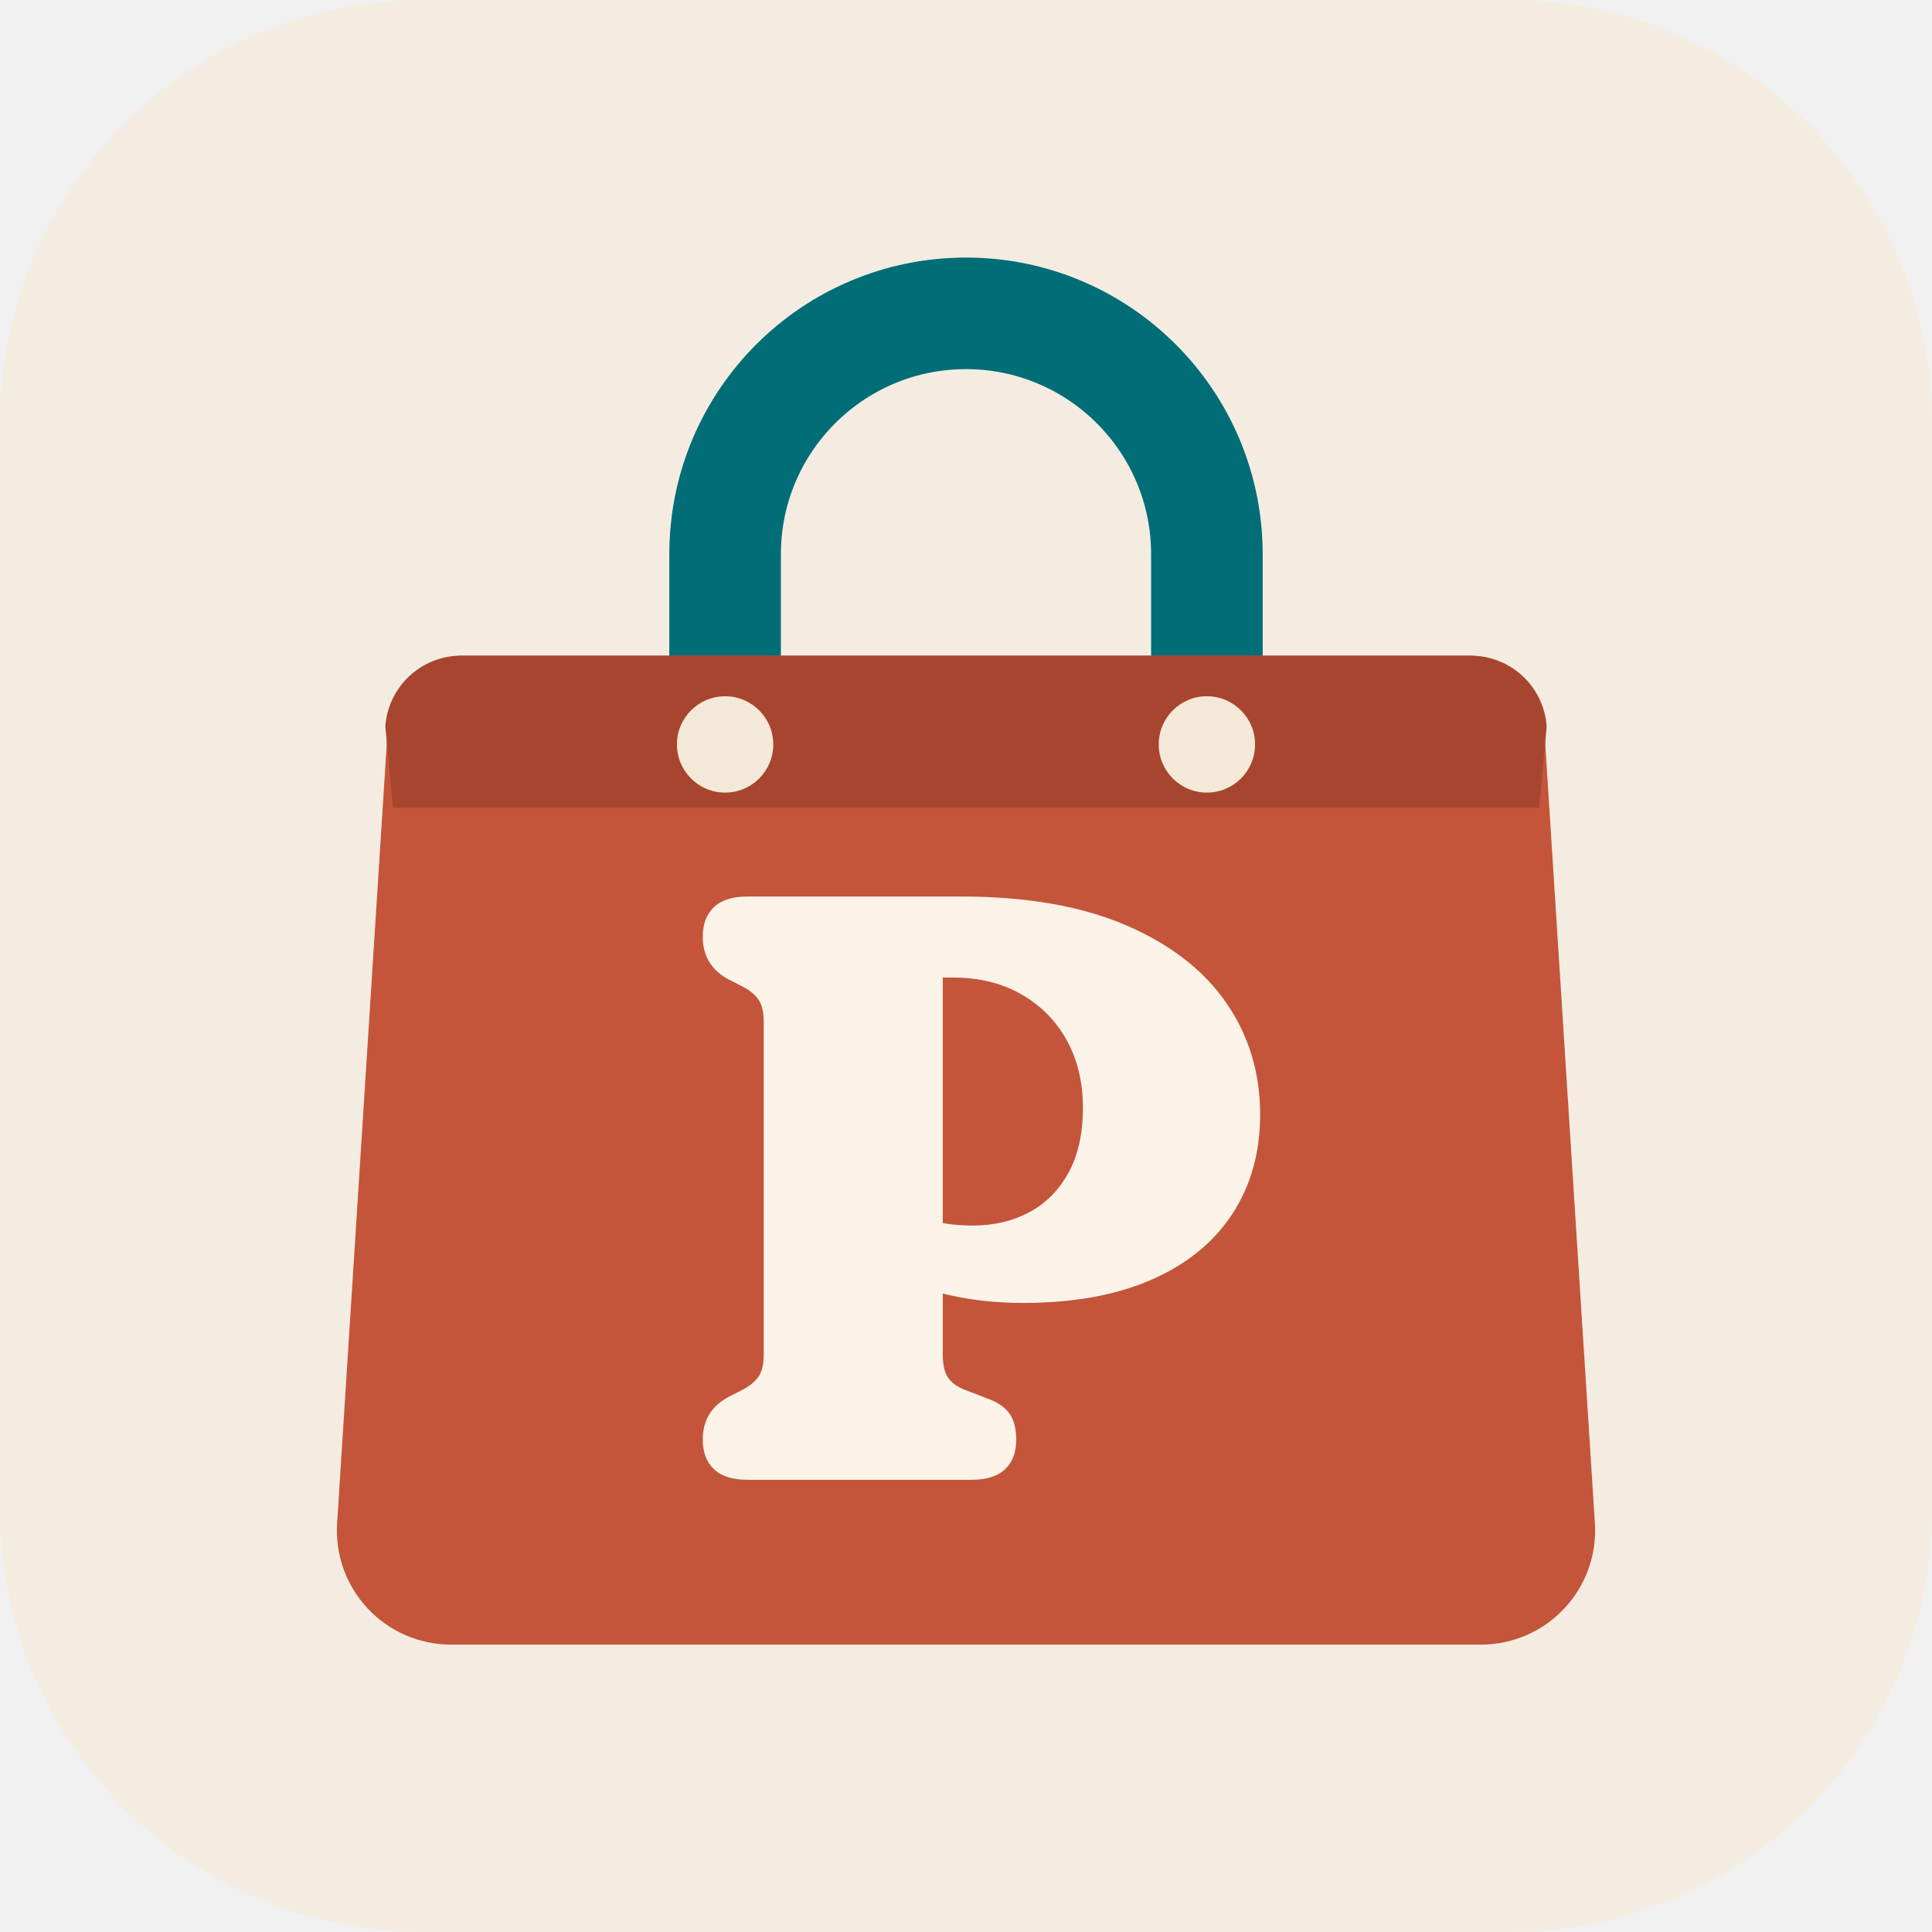
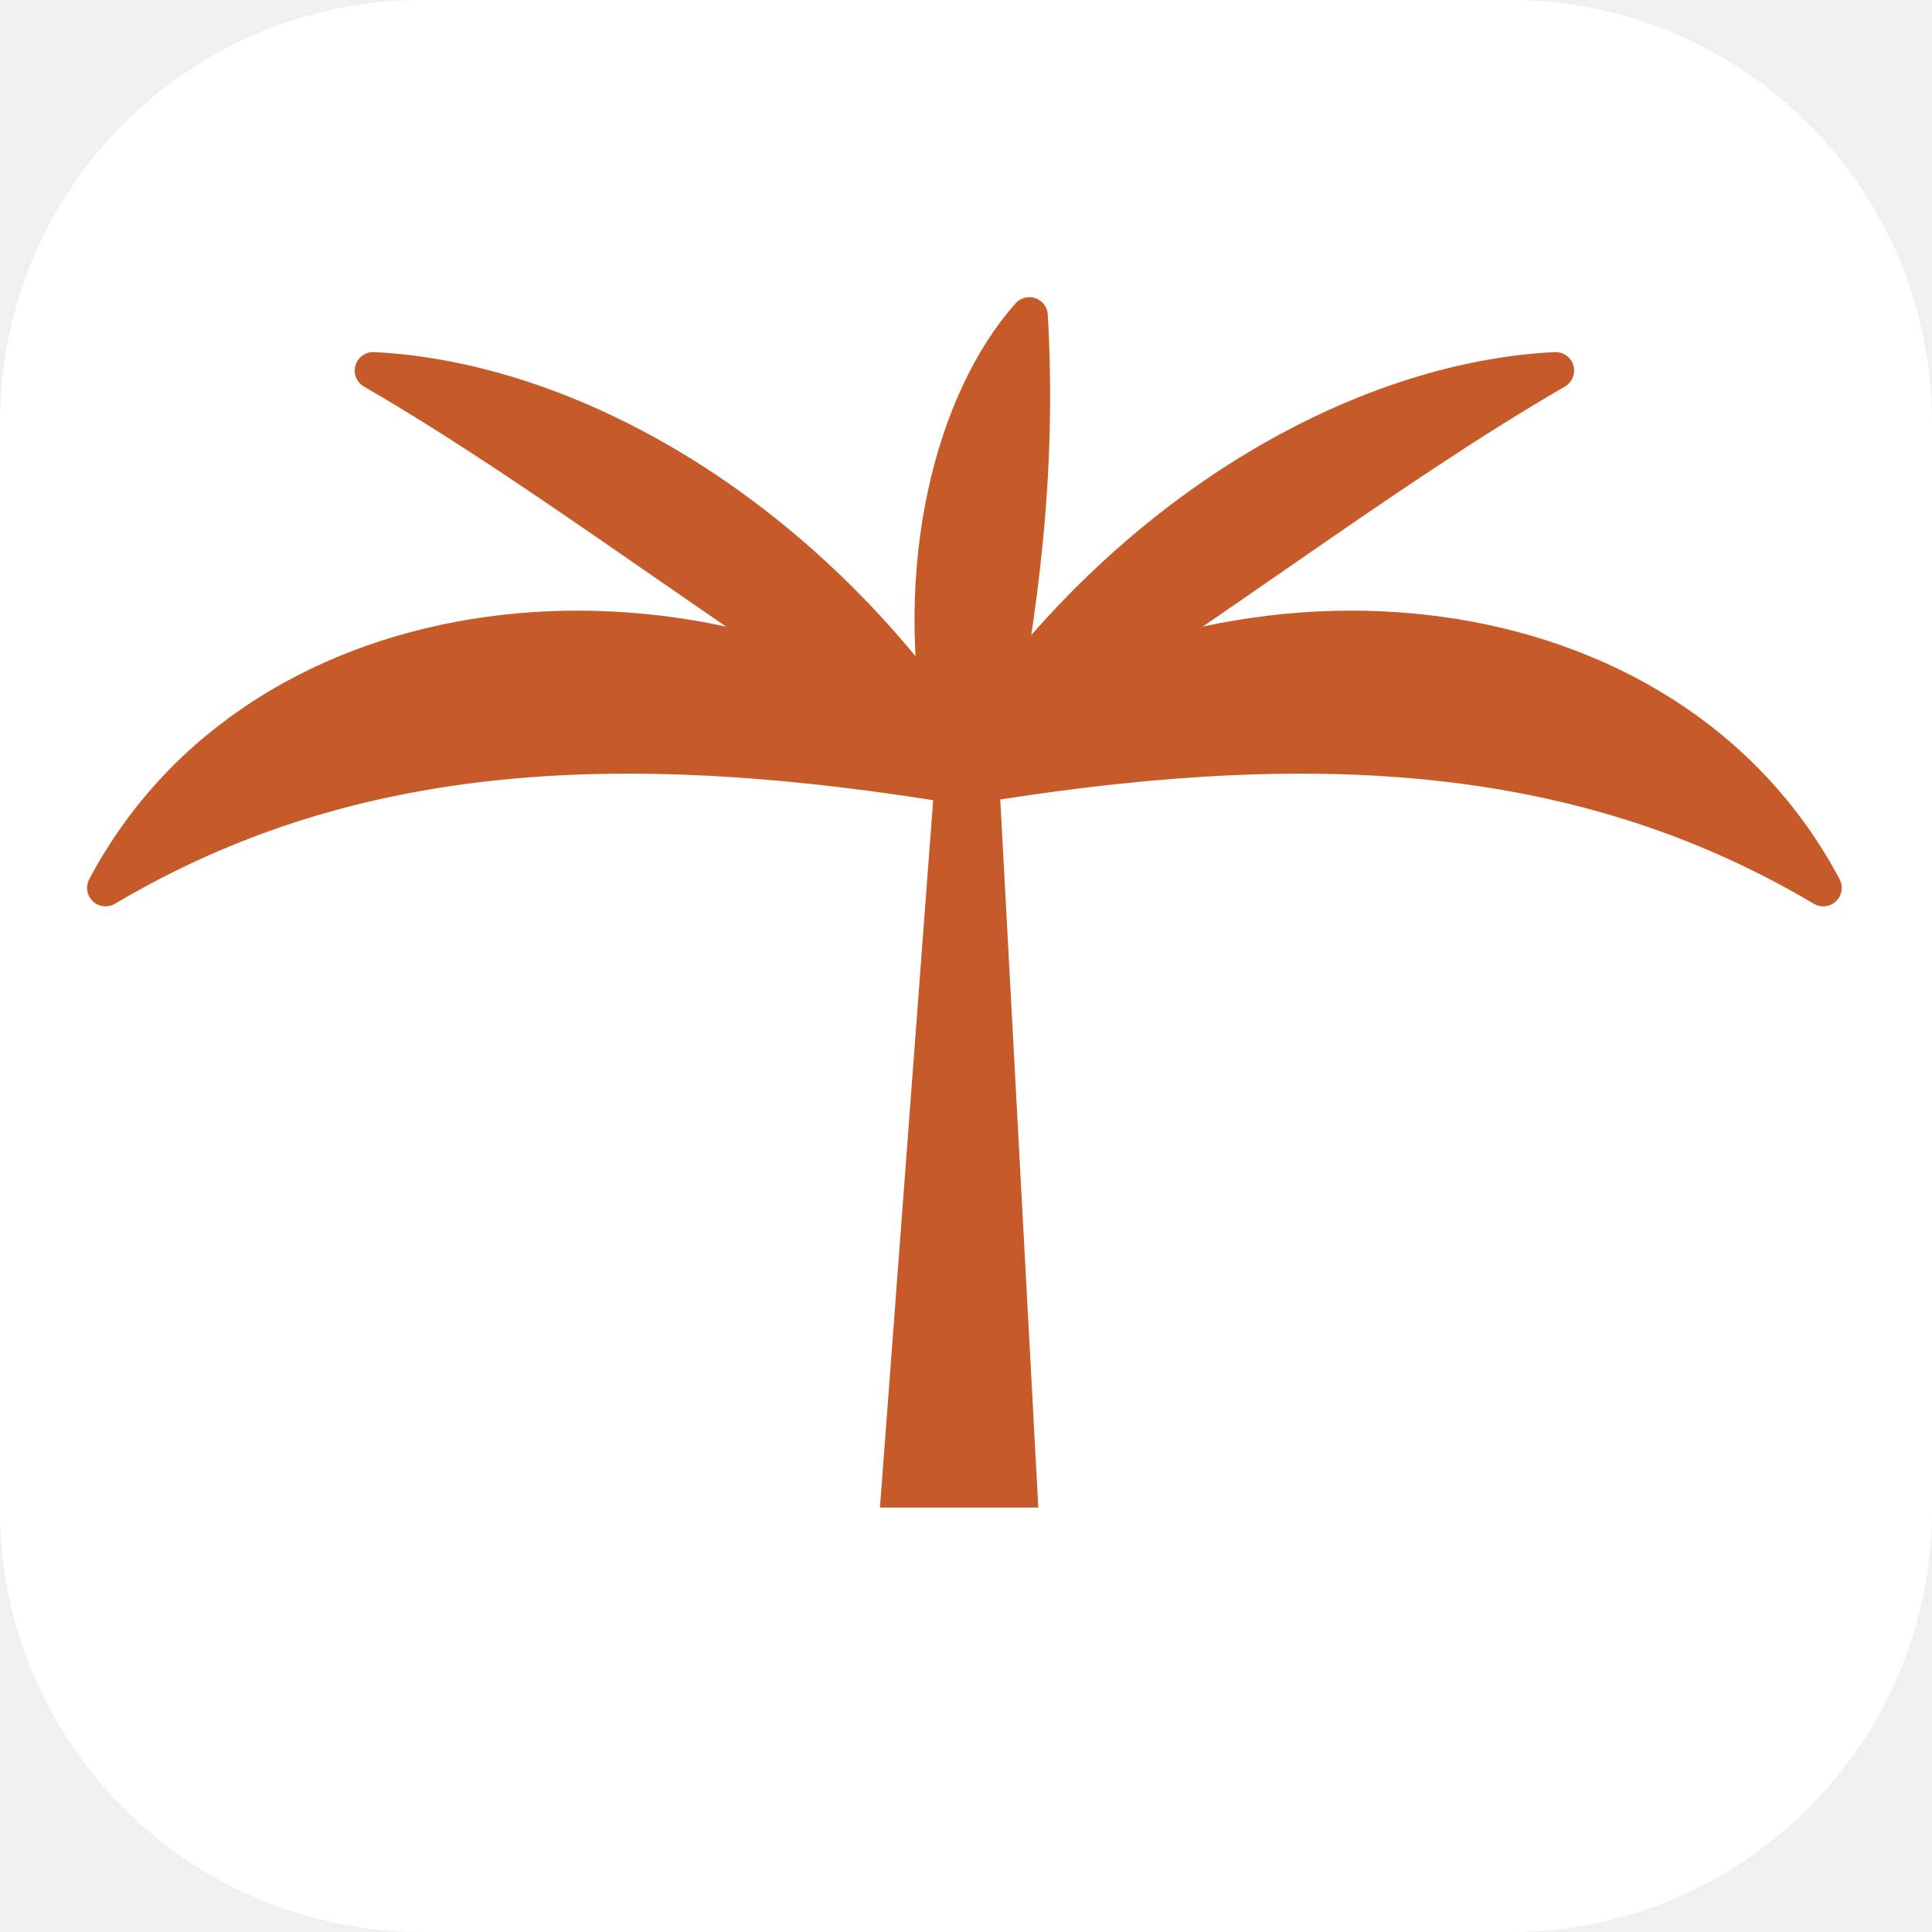
- <svg xmlns="http://www.w3.org/2000/svg" viewBox="0 0 64 64">
-   <rect width="64" height="64" rx="14" fill="#F4ECE1" />
-   <g transform="translate(5.12 4.5) scale(.84)">
-     <path d="M22.5 22V16.5a9.5 9.5 0 0 1 19 0V22" fill="none" stroke="#006D77" stroke-width="4.4" stroke-linecap="round" />
-     <path d="M12.2 20.5h39.6a3 3 0 0 1 3 2.8l2 31.4a4.5 4.5 0 0 1-4.5 4.8H11.7a4.5 4.5 0 0 1-4.5-4.8l2-31.4a3 3 0 0 1 3-2.8Z" fill="#C4553A" />
-     <path d="M9.4 26.5h45.2l.3-3.2a3 3 0 0 0-3-2.8H12.1a3 3 0 0 0-3 2.8Z" fill="#A8452E" />
-     <circle cx="22.5" cy="24" r="1.9" fill="#F4E8D8" />
-     <circle cx="41.5" cy="24" r="1.9" fill="#F4E8D8" />
-     <path transform="translate(20.51 53) scale(0.01643 -0.01643)" d="M1405.373 877.183Q1405.373 740.153 1338.563 638.066Q1271.753 535.979 1144.406 480.222Q1017.059 424.466 835.689 424.466Q727.529 424.466 632.805 449.782Q538.082 475.099 462.965 516.456L482.199 686.601Q522.719 663.544 556.688 646.233Q590.658 628.921 628.494 619.594Q666.331 610.267 716.018 610.267Q791.567 610.267 851.105 642.087Q910.643 673.907 945.301 736.885Q979.959 799.863 979.959 893.12Q979.959 984.749 941.234 1054.847Q902.51 1124.945 832.27 1165.223Q762.031 1205.502 668.165 1205.502H643.51V301.392Q643.51 263.605 656.377 245.114Q669.243 226.622 696.447 215.992L757.116 192.652Q789.913 179.655 804.893 157.15Q819.873 134.645 819.873 96.258Q819.873 51.054 793.326 25.527Q766.779 0 712.609 0H174.744Q121.067 0 94.273 25.527Q67.479 51.054 67.479 96.258Q67.479 166.275 130.19 199.365L162.933 215.992Q188.599 229.449 201.232 247.414Q213.866 265.379 213.866 301.392V1098.608Q213.866 1134.645 201.232 1152.611Q188.599 1170.578 162.933 1184.008L130.19 1200.635Q67.479 1233.725 67.479 1303.742Q67.479 1348.97 94.273 1374.485Q121.067 1400 174.744 1400H686.699Q921.826 1400 1081.816 1331.7Q1241.806 1263.4 1323.59 1145.355Q1405.373 1027.31 1405.373 877.183Z" fill="#FBF3E8" />
-   </g>
+ <svg xmlns="http://www.w3.org/2000/svg" viewBox="2740 -860 3660 3660">
+   <rect x="2740" y="-860" width="3660" height="3660" rx="800" fill="#FFFFFF" />
+   <path d="M4407.0 1996L4707.0 1996L4632.0 600L4512.0 600Z" fill="#C65A29" />
+   <path d="M4567 560C4042 192 3237 262 2940 822C3412 542 3937 525 4567 630Z" fill="#C65A29" stroke="#C65A29" stroke-width="70" stroke-linejoin="round" />
+   <path d="M4567 560C5092 192 5897 262 6194 822C5722 542 5197 525 4567 630Z" fill="#C65A29" stroke="#C65A29" stroke-width="70" stroke-linejoin="round" />
+   <path d="M4550 542C4252 105 3814 -140 3447 -158C3780 35 4112 298 4584 595Z" fill="#C65A29" stroke="#C65A29" stroke-width="70" stroke-linejoin="round" />
+   <path d="M4584 542C4882 105 5320 -140 5687 -158C5354 35 5022 298 4550 595Z" fill="#C65A29" stroke="#C65A29" stroke-width="70" stroke-linejoin="round" />
+   <path d="M4532 560C4462 210 4550 -105 4690 -262C4707 35 4672 298 4620 560Z" fill="#C65A29" stroke="#C65A29" stroke-width="70" stroke-linejoin="round" />
</svg>
